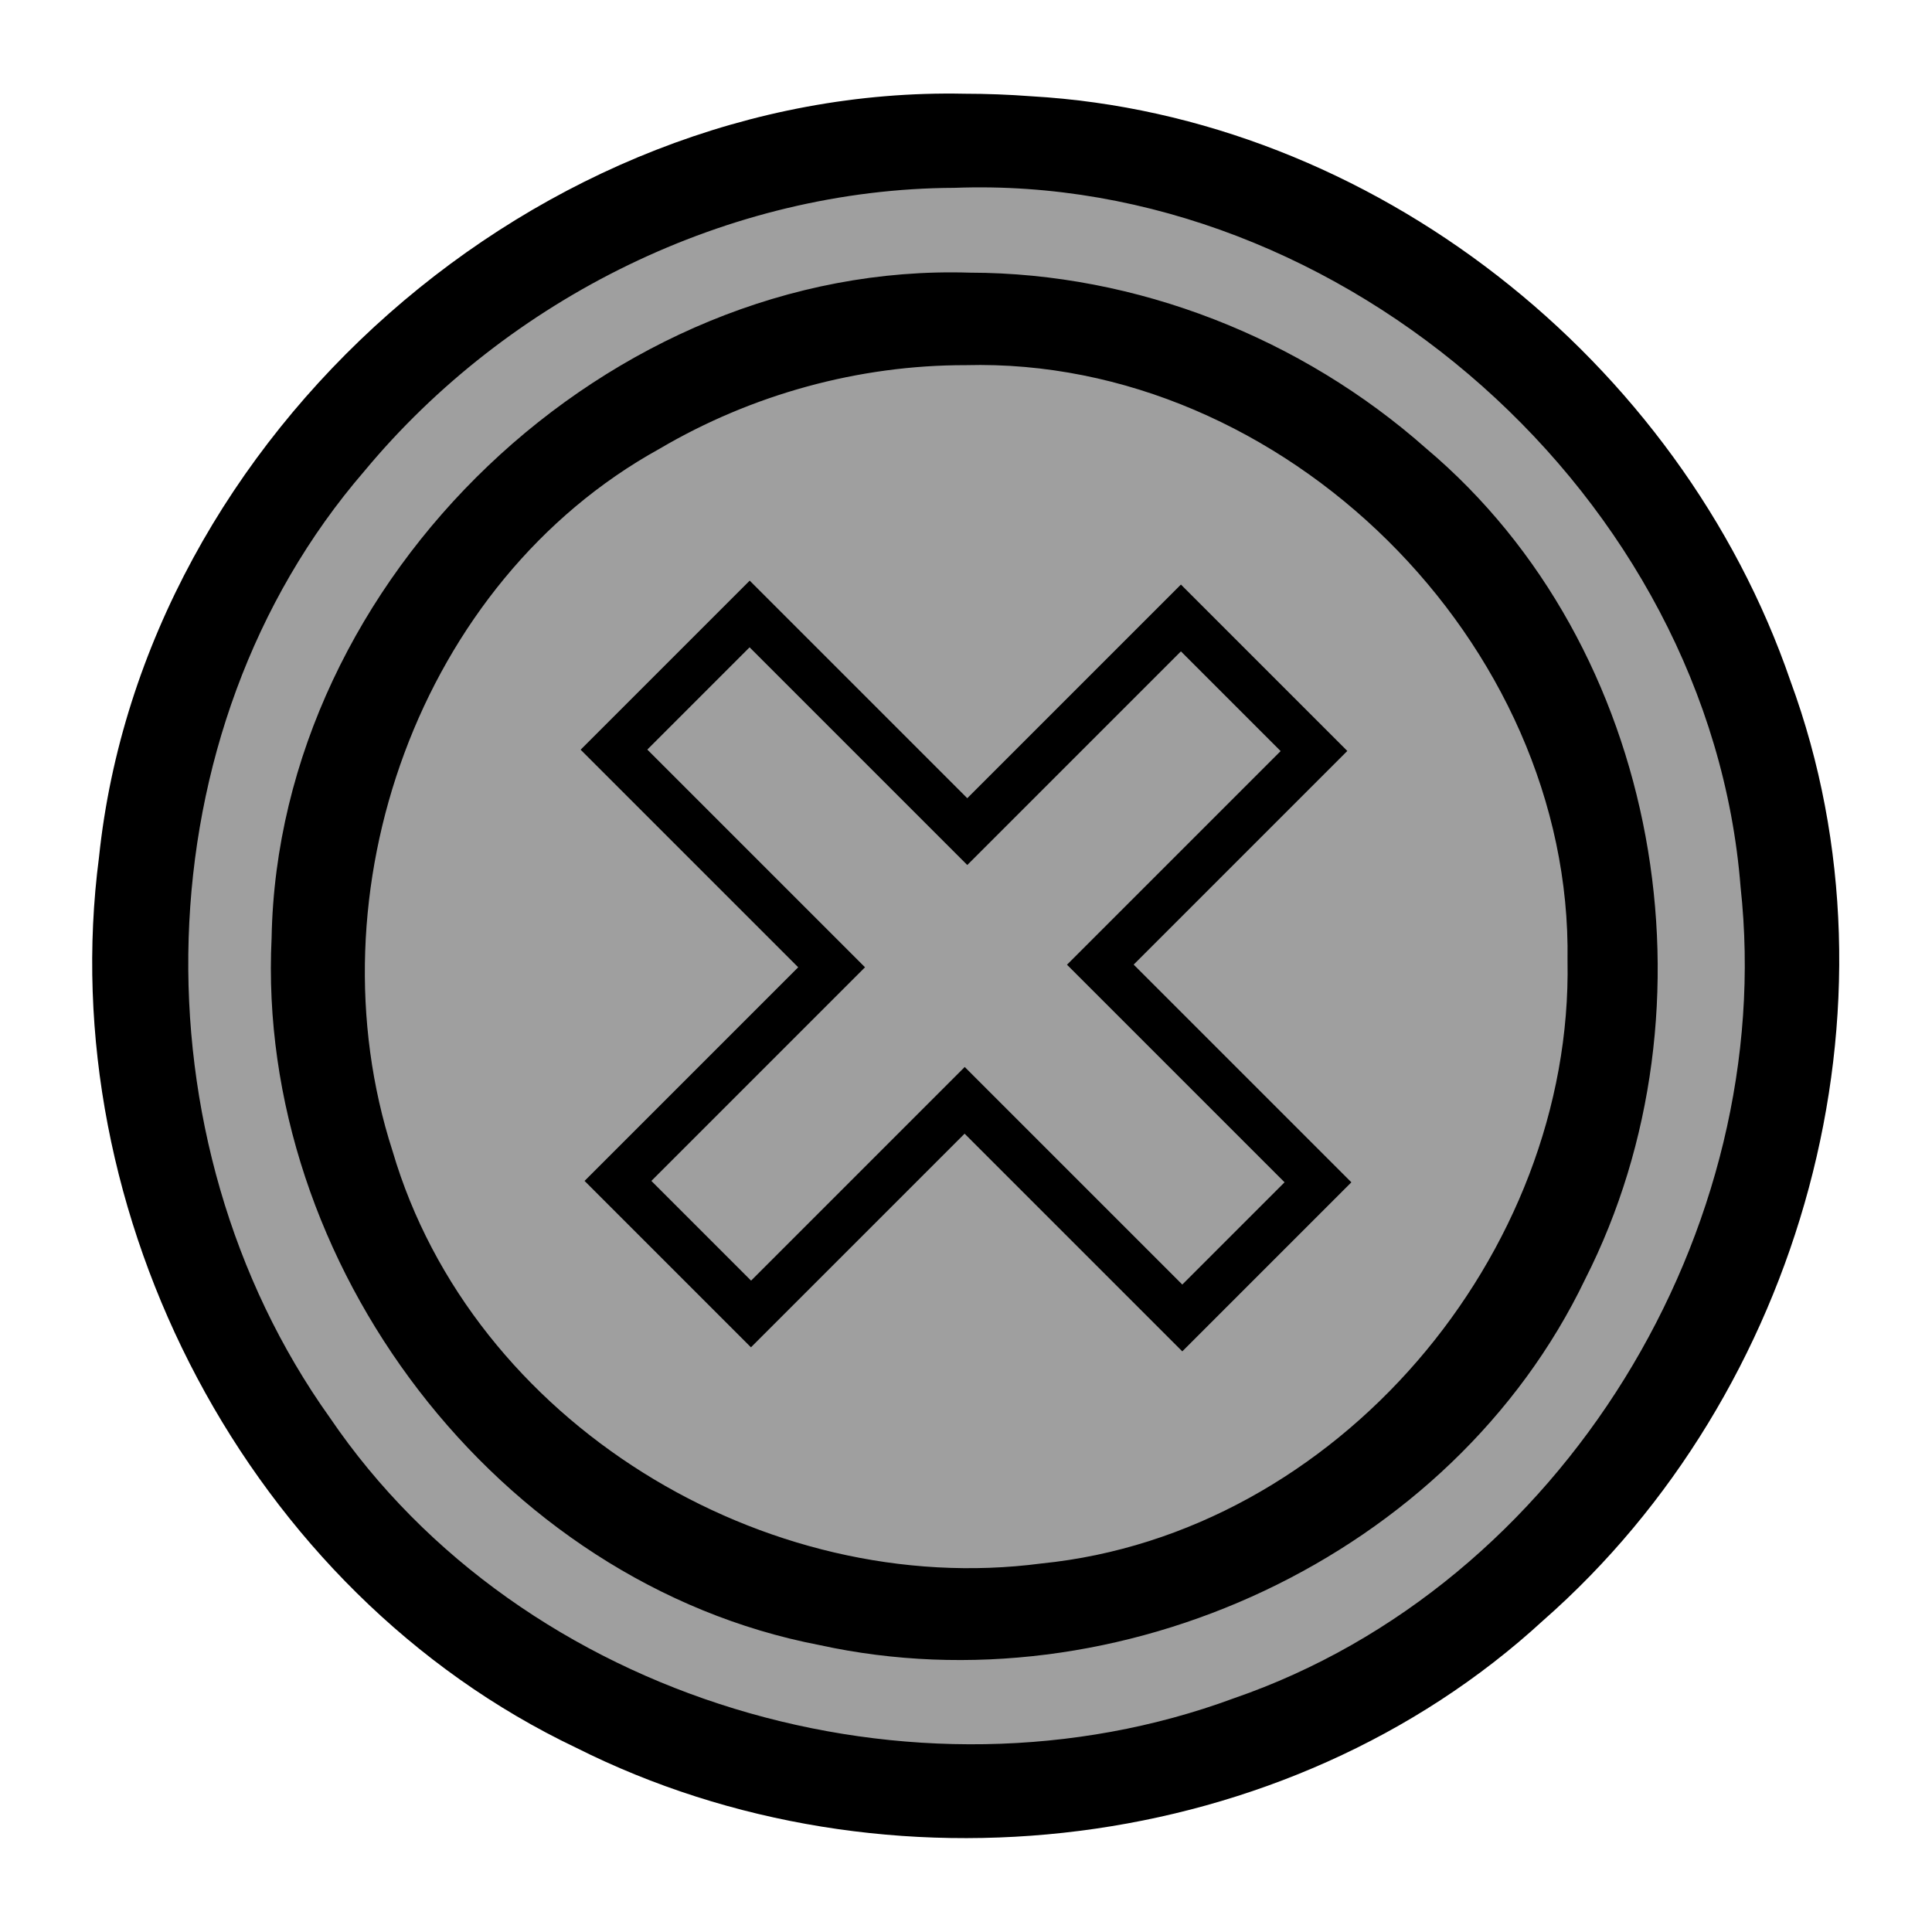
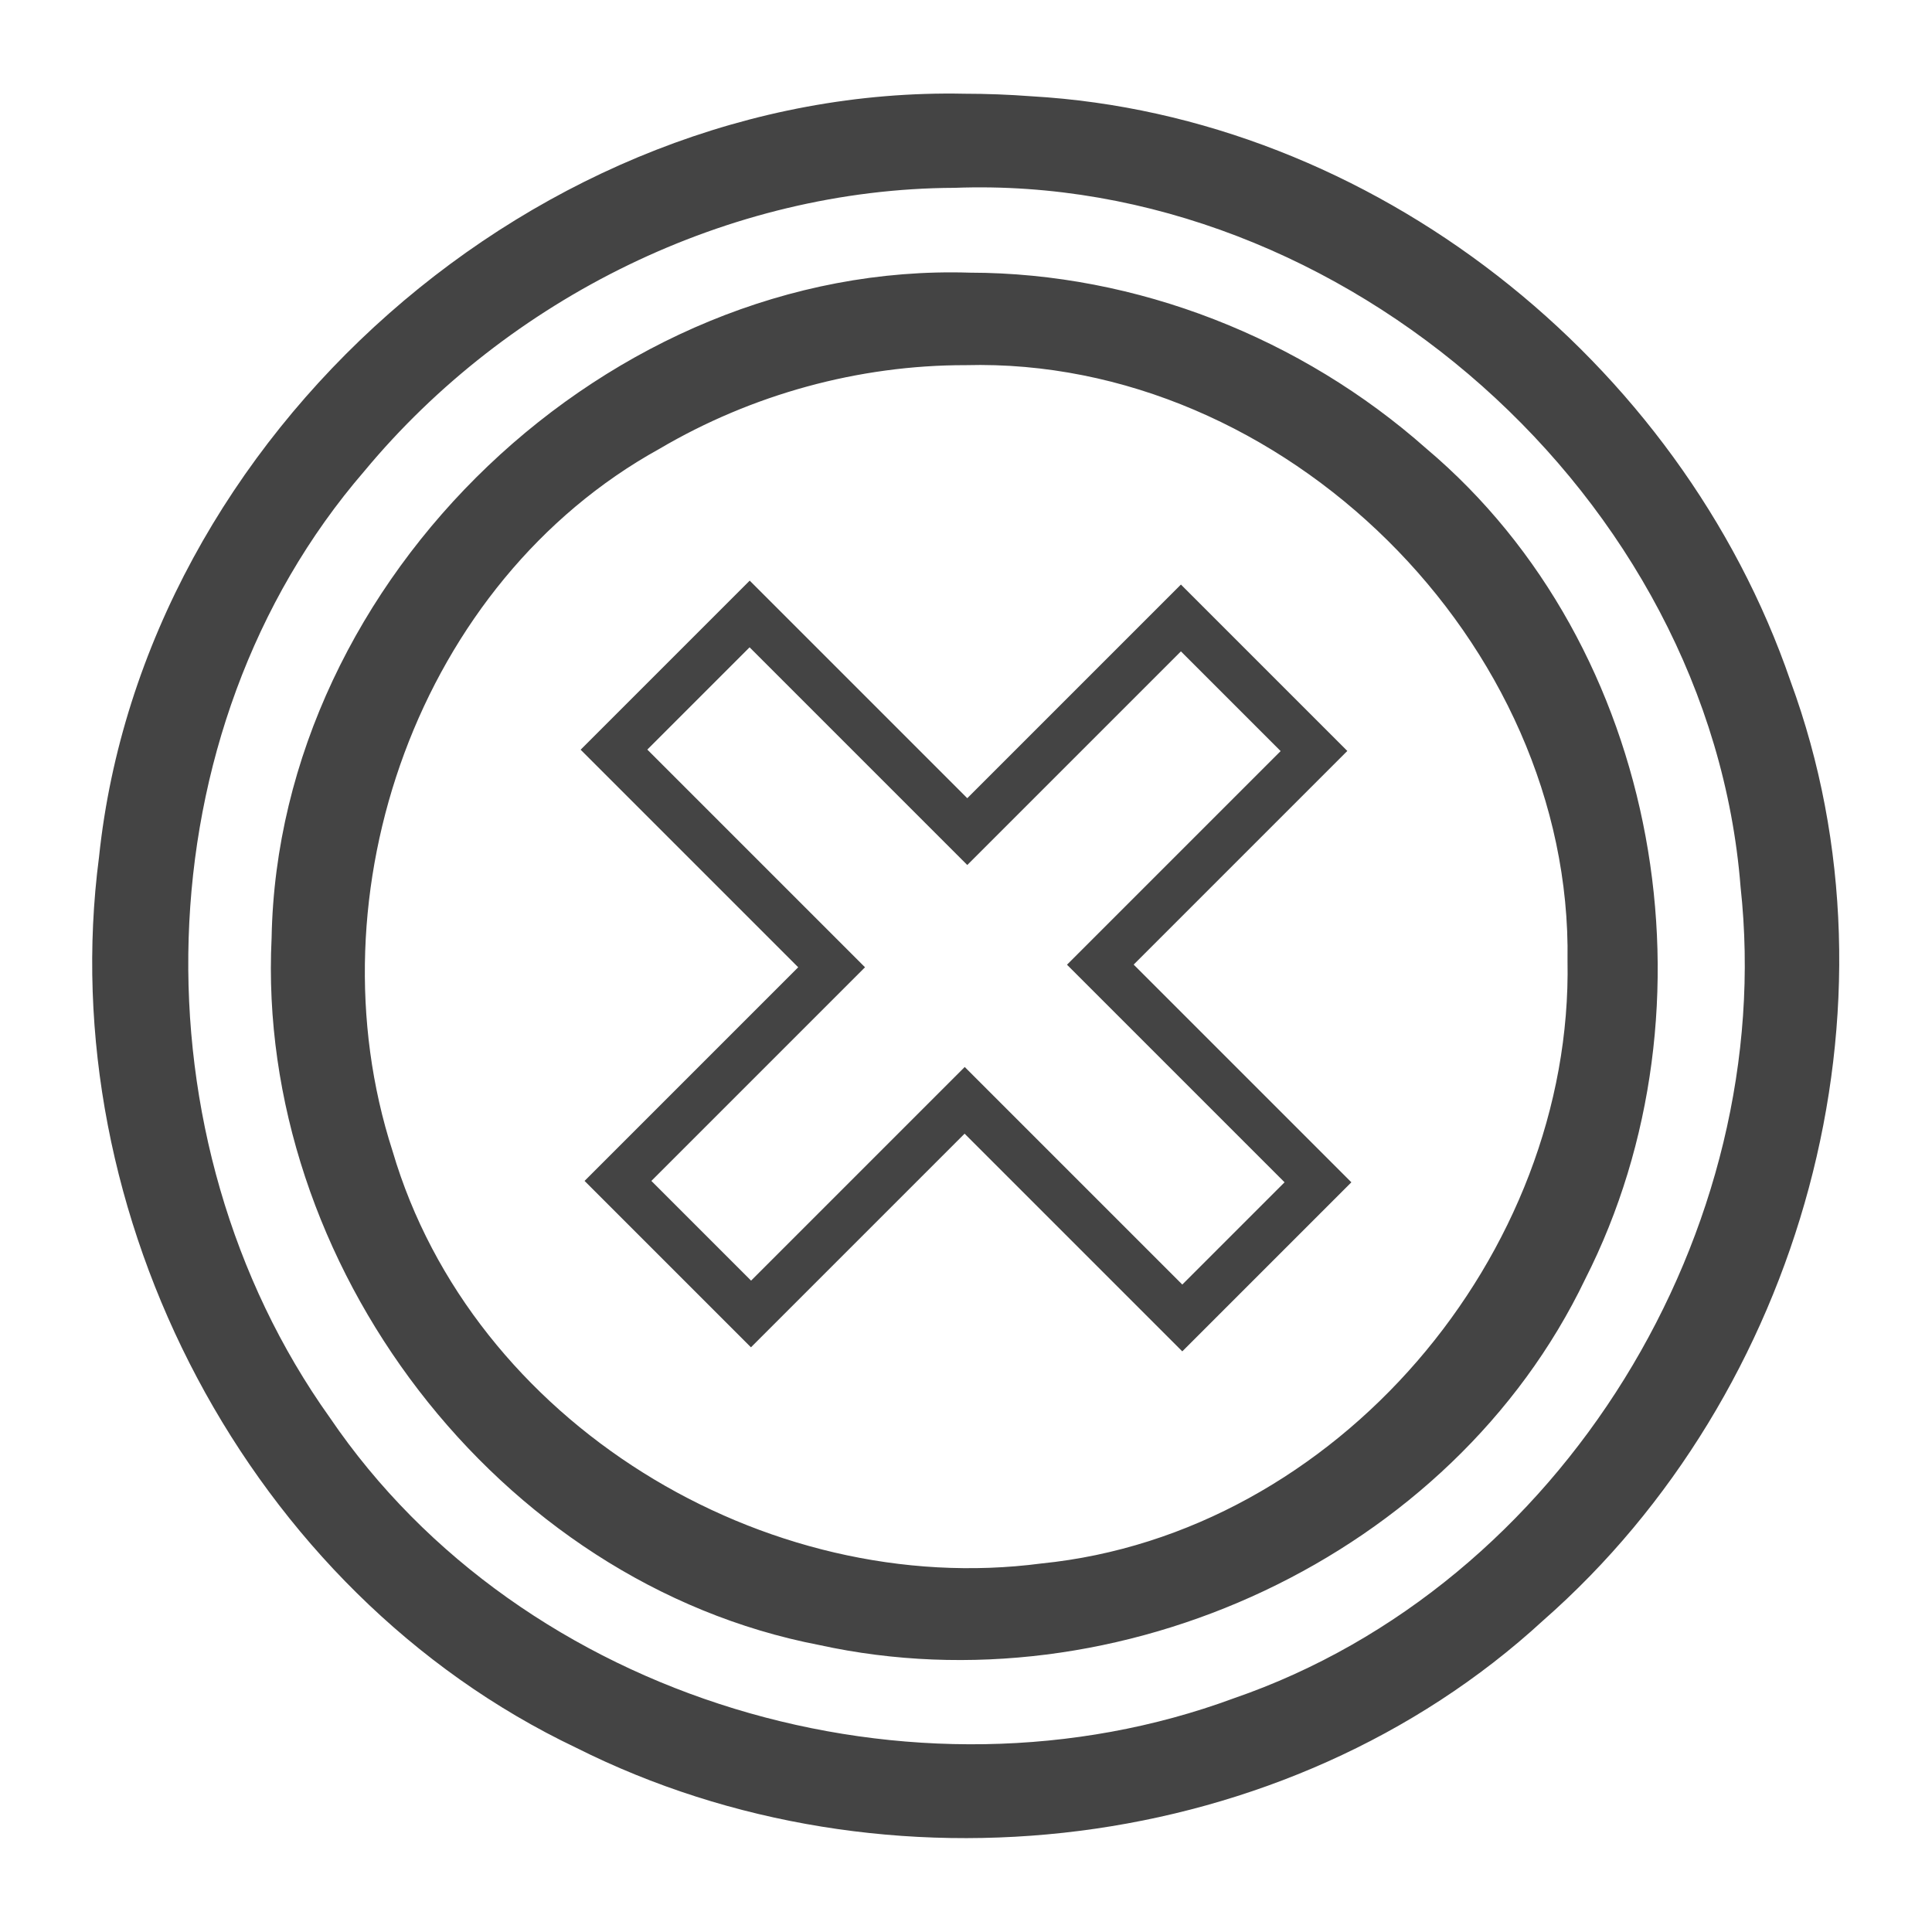
- <svg xmlns="http://www.w3.org/2000/svg" id="svg863" version="1.1" viewBox="0 0 2048 2048" preserveAspectRatio="xMidYMid meet" style="-ms-transform: rotate(360deg); -webkit-transform: rotate(360deg); transform: rotate(360deg);" height="32" width="32" focusable="false" aria-hidden="true">
+ <svg xmlns="http://www.w3.org/2000/svg" aria-hidden="true" focusable="false" width="32" height="32" style="-ms-transform: rotate(360deg); -webkit-transform: rotate(360deg); transform: rotate(360deg);" preserveAspectRatio="xMidYMid meet" viewBox="0 0 2048 2048" version="1.1" id="svg863">
  <defs id="defs867" />
-   <path transform="matrix(0.9999964,0.0026756,0,1,0,0)" d="m 1875.323,1028.501 a 856.125,870.559 0 0 1 -854.555,867.753 856.125,870.559 0 0 1 -857.67,-864.568 856.125,870.559 0 0 1 845.89,-876.487 856.125,870.559 0 0 1 866.216,855.713" id="path871" style="fill:#9f9f9f;fill-opacity:1;stroke-width:62.01" />
-   <path style="fill:#000000;fill-opacity:1" id="path861" fill="#aaaaaa" d="M1022.25 99.354c-450.277-9.22-870.449 360.942-917.287 809.188c-49.497 379.099 158.63 778.965 505.847 944.176c327.865 164.75 753.014 115.134 1024.927-134.893c274.593-240.828 389.319-650.62 262.28-995.771c-116.8-340.195-443.475-599.282-804.796-620.01a950.215 950.215 0 0 0-70.971-2.69zm-10.482 99.76c412.893-15.55 800.952 328.748 833.306 741.03c39.736 363.606-189.04 740.293-537.188 860.127c-338.432 125.141-753.857 3.445-958.257-297.536c-209.788-293.857-201.456-727.62 36.58-1003.308c152.352-183.514 386.115-299.42 625.559-300.314zm16.396 89.923c-381.953-12.147-733.35 323.18-740.25 705.154c-16.837 345.168 238.98 683.903 580.72 749.641c316.644 69.318 670.444-93.359 811.717-387.88c146.107-287.645 80.764-670.441-168.526-880.558c-132.088-117.004-306.804-186.158-483.66-186.357zm-4.494 98.049c336.708-8.916 643.367 294.108 637.967 631.146c5.952 311.574-244.821 607.697-557.659 639.11c-293.715 38.565-603.394-149.77-687.837-437.104c-88.514-273.766 27.776-603.496 282.864-744.453c97.803-57.623 211.099-88.88 324.665-88.7zM794.723 615.498L615.498 794.723l230.63 230.633l-226.464 226.466l176.38 176.381l226.468-226.467l230.765 230.766l179.225-179.225l-230.766-230.765l226.473-226.475l-176.38-176.38c-75.492 75.49-150.983 150.981-226.473 226.472L794.723 615.498zm-.127 70.68l230.765 230.765l226.467-226.464l105.695 105.695l-226.466 226.465l230.633 230.632l-108.41 108.41l-230.632-230.632l-226.466 226.467l-105.696-105.696l226.467-226.467l-230.765-230.765l108.408-108.41z" />
+   <path d="M1022.25 99.354c-450.277-9.22-870.449 360.942-917.287 809.188c-49.497 379.099 158.63 778.965 505.847 944.176c327.865 164.75 753.014 115.134 1024.927-134.893c274.593-240.828 389.319-650.62 262.28-995.771c-116.8-340.195-443.475-599.282-804.796-620.01a950.215 950.215 0 0 0-70.971-2.69zm-10.482 99.76c412.893-15.55 800.952 328.748 833.306 741.03c39.736 363.606-189.04 740.293-537.188 860.127c-338.432 125.141-753.857 3.445-958.257-297.536c-209.788-293.857-201.456-727.62 36.58-1003.308c152.352-183.514 386.115-299.42 625.559-300.314zm16.396 89.923c-381.953-12.147-733.35 323.18-740.25 705.154c-16.837 345.168 238.98 683.903 580.72 749.641c316.644 69.318 670.444-93.359 811.717-387.88c146.107-287.645 80.764-670.441-168.526-880.558c-132.088-117.004-306.804-186.158-483.66-186.357zm-4.494 98.049c336.708-8.916 643.367 294.108 637.967 631.146c5.952 311.574-244.821 607.697-557.659 639.11c-293.715 38.565-603.394-149.77-687.837-437.104c-88.514-273.766 27.776-603.496 282.864-744.453c97.803-57.623 211.099-88.88 324.665-88.7zM794.723 615.498L615.498 794.723l230.63 230.633l-226.464 226.466l176.38 176.381l226.468-226.467l230.765 230.766l179.225-179.225l-230.766-230.765l226.473-226.475l-176.38-176.38c-75.492 75.49-150.983 150.981-226.473 226.472L794.723 615.498zm-.127 70.68l230.765 230.765l226.467-226.464l105.695 105.695l-226.466 226.465l230.633 230.632l-108.41 108.41l-230.632-230.632l-226.466 226.467l-105.696-105.696l226.467-226.467l-230.765-230.765l108.408-108.41z" fill="#aaaaaa" id="path861" style="fill:#444444;fill-opacity:1" />
</svg>
